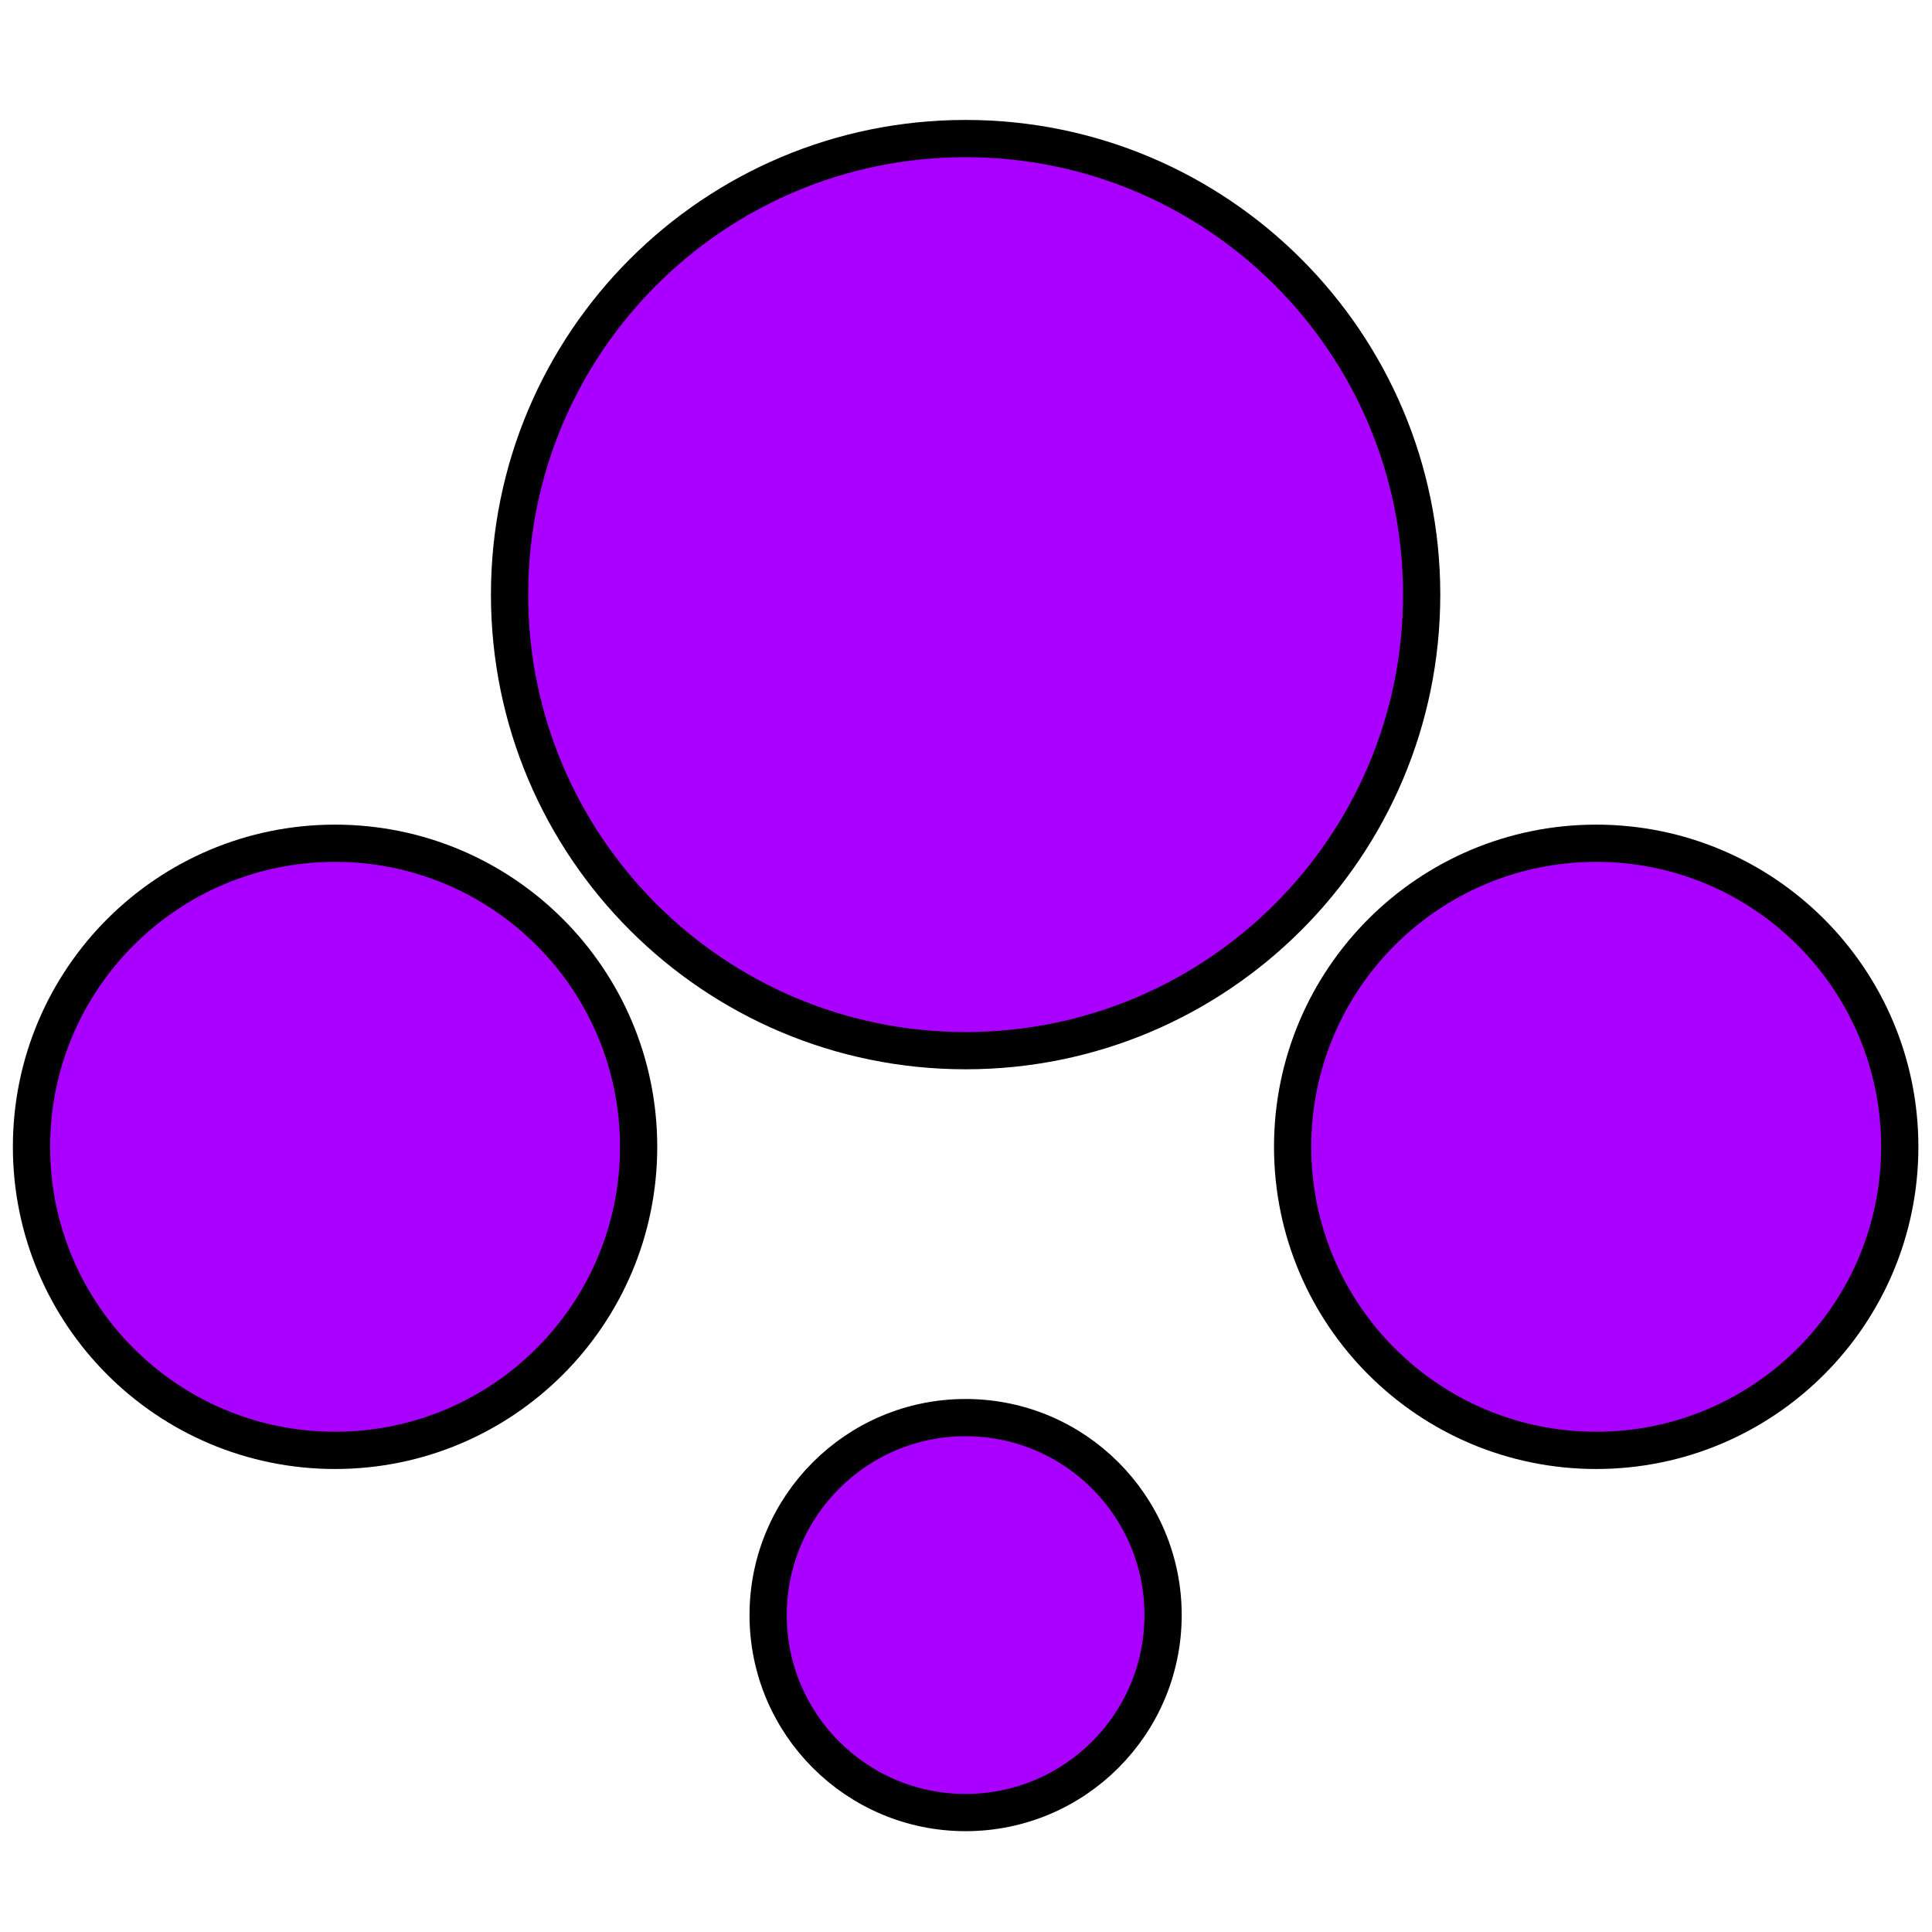
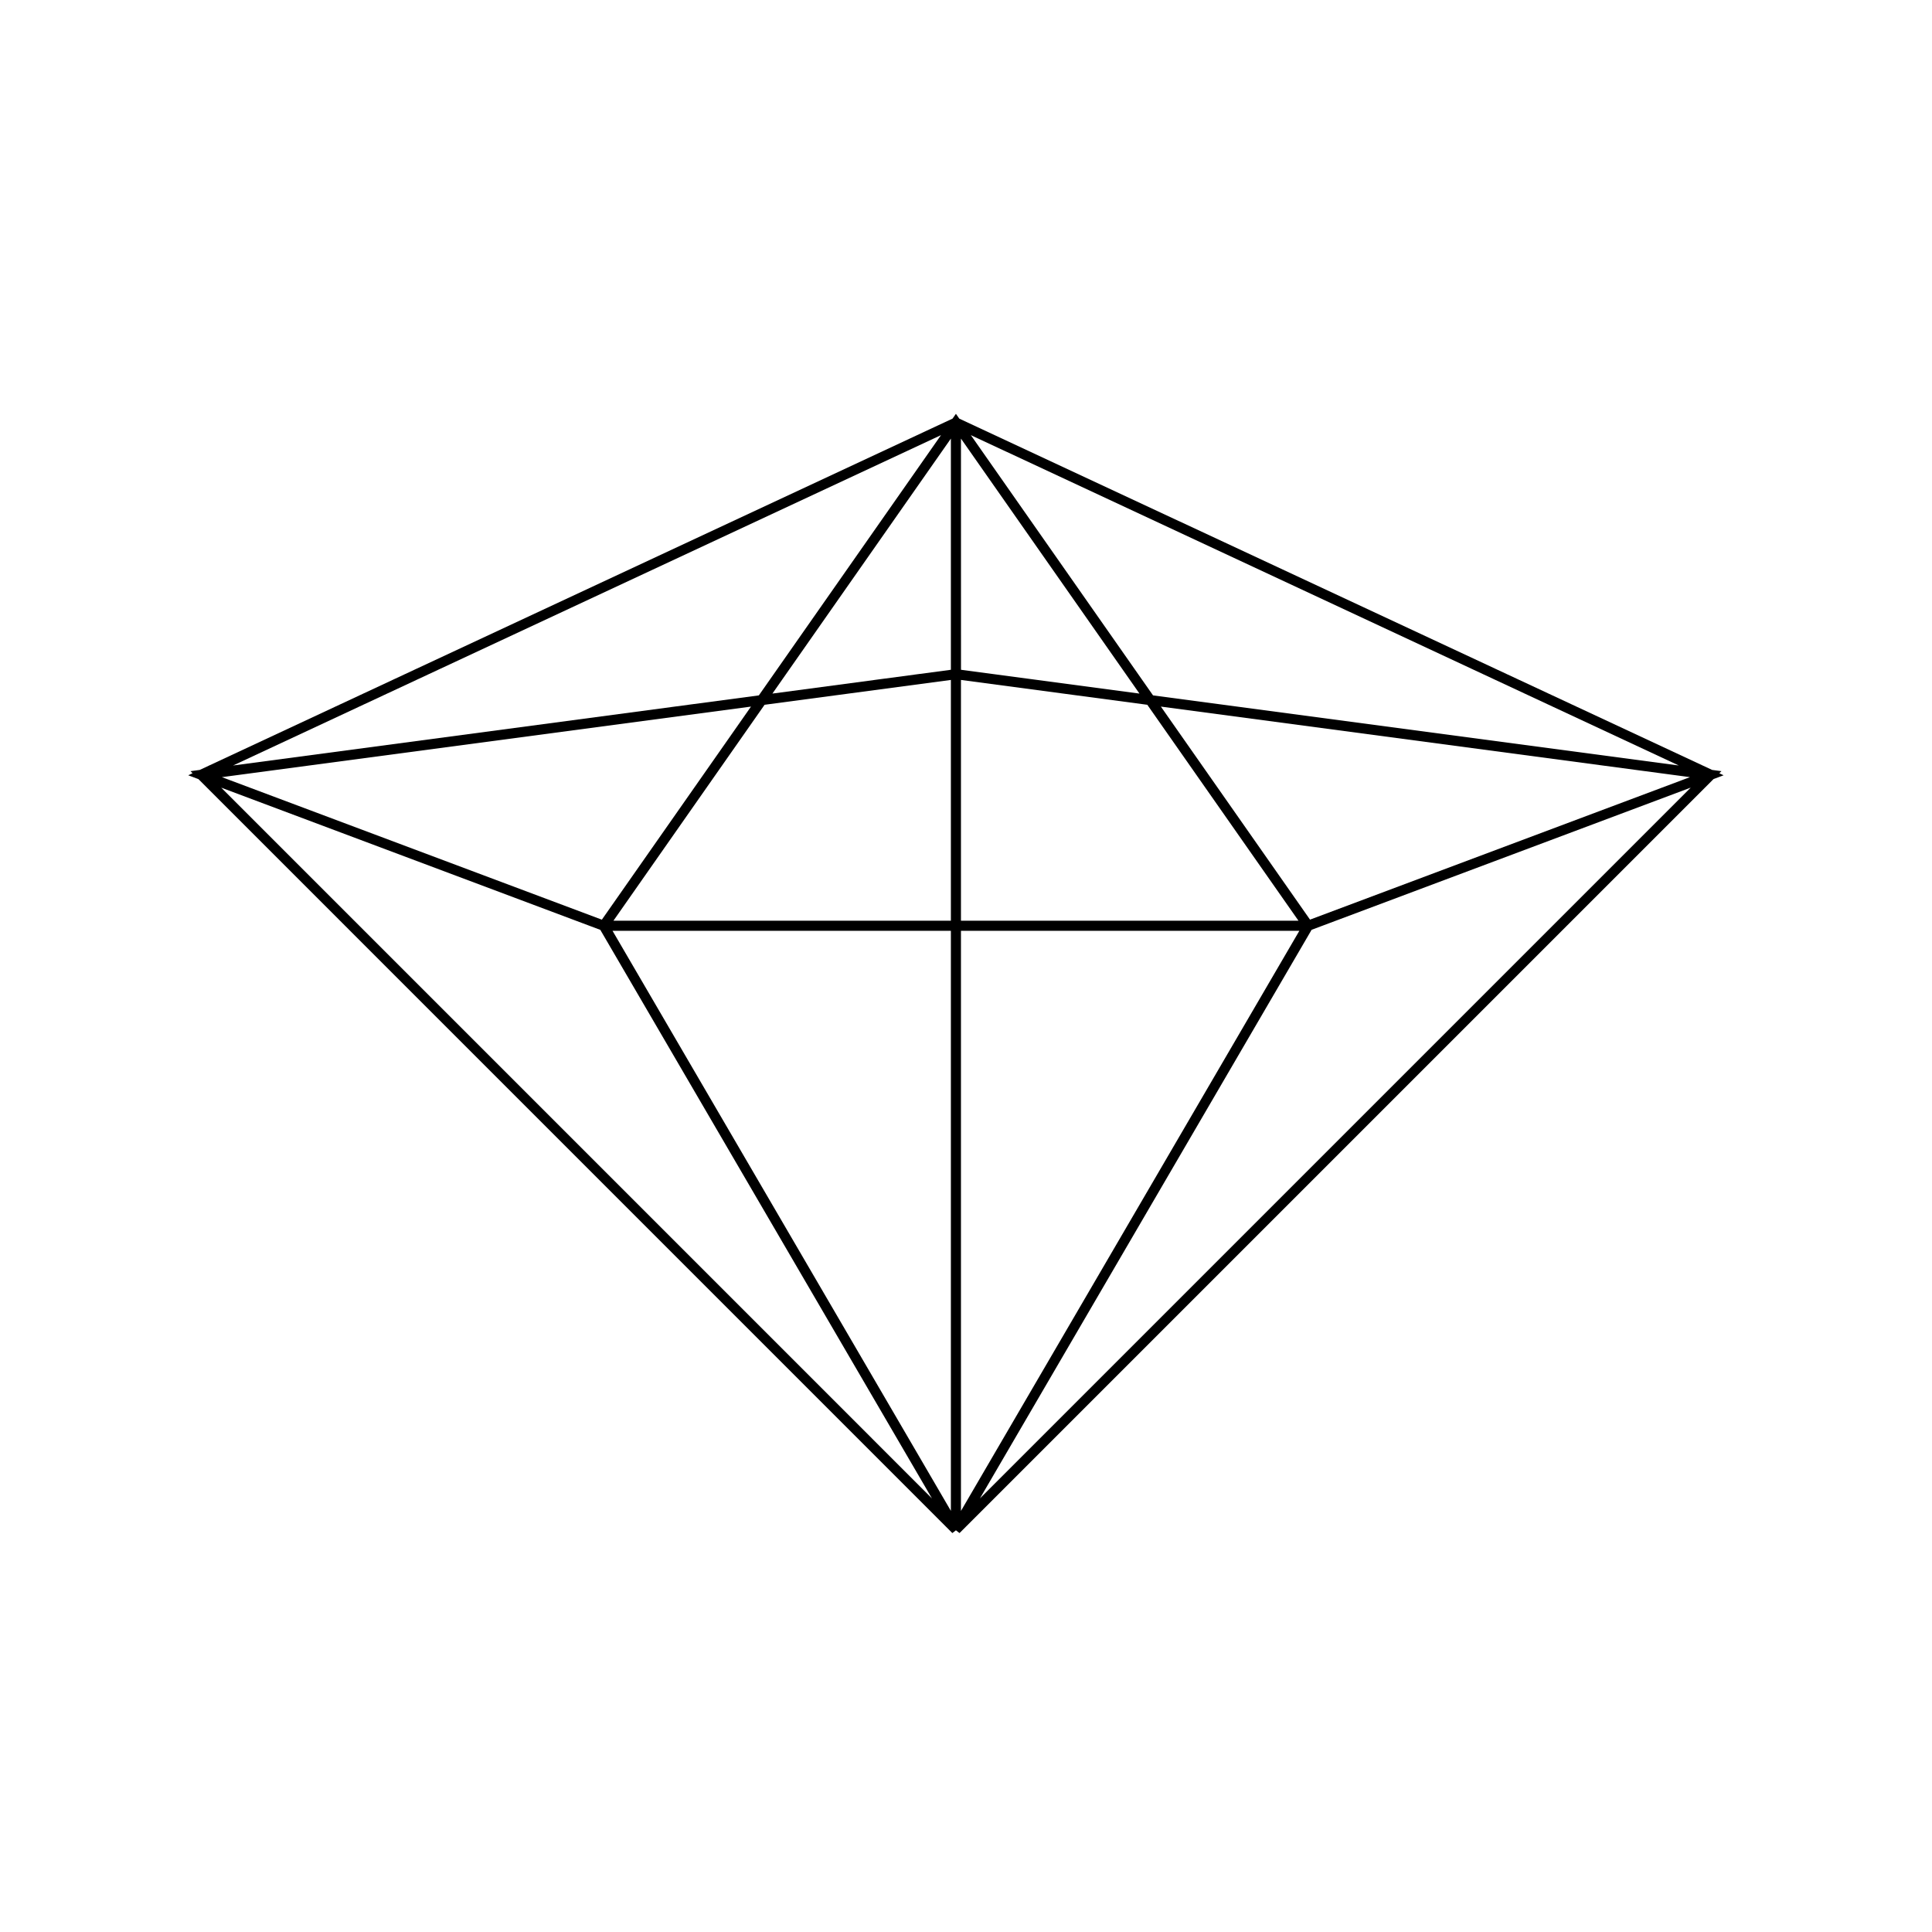
<svg xmlns="http://www.w3.org/2000/svg" id="svg8" version="1.1" viewBox="0 0 50.8 50.8" height="2in" width="2in">
  <defs id="defs2" />
  <g transform="translate(0,-246.2)" id="layer1">
-     <g transform="matrix(0.9791337,0,0,0.9791337,-77.65038,202.042)" id="g4546">
+     <g transform="matrix(0.9737699,-0.1023473,0.1023473,0.9737699,-19.14627,195.3084)" id="g4546">
      <g id="g4519">
-         <circle r="8.152" cy="75.896" cx="88.303" id="path4485" style="opacity:1;fill:#a900ff;fill-opacity:1;stroke:#000000;stroke-width:1;stroke-miterlimit:4;stroke-dasharray:none;stroke-opacity:1" />
-         <circle r="8.152" cy="75.896" cx="122.17" id="path4485-3" style="opacity:1;fill:#a900ff;fill-opacity:1;stroke:#000000;stroke-width:1;stroke-miterlimit:4;stroke-dasharray:none;stroke-opacity:1" />
+         <circle r="8.152" cy="75.896" cx="88.303" id="path4485" style="opacity:1;fill:#282828;fill-opacity:1;stroke:#2d2d2d;stroke-width:0;stroke-miterlimit:4;stroke-dasharray:none;stroke-opacity:1" />
+         <circle r="8.302" cy="75.896" cx="122.17" id="path4485-3" style="opacity:1;fill:#343664;fill-opacity:1;stroke:#2d2d2d;stroke-width:0;stroke-miterlimit:4;stroke-dasharray:none;stroke-opacity:1" />
      </g>
      <g id="g4538">
-         <circle r="12.247" cy="61.067" cx="105.236" id="path4485-3-6" style="opacity:1;fill:#a900ff;fill-opacity:1;stroke:#000000;stroke-width:1;stroke-miterlimit:4;stroke-dasharray:none;stroke-opacity:1" />
-         <circle r="5.303" cy="88.471" cx="105.236" id="path4485-3-6-7" style="opacity:1;fill:#a900ff;fill-opacity:1;stroke:#000000;stroke-width:1;stroke-miterlimit:4;stroke-dasharray:none;stroke-opacity:1" />
+         <circle r="12.247" cy="61.067" cx="105.236" id="path4485-3-6" style="opacity:1;fill:#b74aa2;fill-opacity:1;stroke:#2d2d2d;stroke-width:0;stroke-miterlimit:4;stroke-dasharray:none;stroke-opacity:1" />
+         <circle r="5.989" cy="87.39" cx="105.236" id="path4485-3-6-7" style="opacity:1;fill:#dfae00;fill-opacity:1;stroke:#2d2d2d;stroke-width:0;stroke-miterlimit:4;stroke-dasharray:none;stroke-opacity:1" />
      </g>
    </g>
+     <path d="m 25.135,263.927 v 22.49 z m 0,-6.615 v 6.615 L 5.292,266.573 25.135,286.417 15.875,270.542 h 18.521 l -9.26,15.875 19.844,-19.844 -19.844,-2.646 z m -19.844,9.26 19.844,-9.26 19.844,9.26 -10.583,3.969 L 25.135,257.312 15.875,270.542 Z" style="fill:none;stroke:#000000;stroke-width:0.265;stroke-linecap:butt;stroke-linejoin:miter;stroke-miterlimit:4;stroke-dasharray:none;stroke-opacity:1" id="path4605" />
  </g>
</svg>
